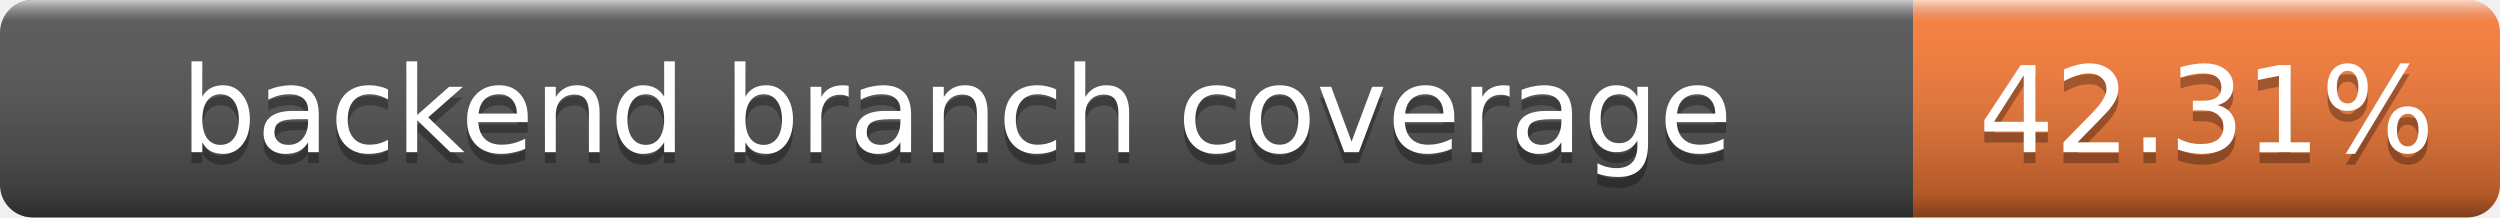
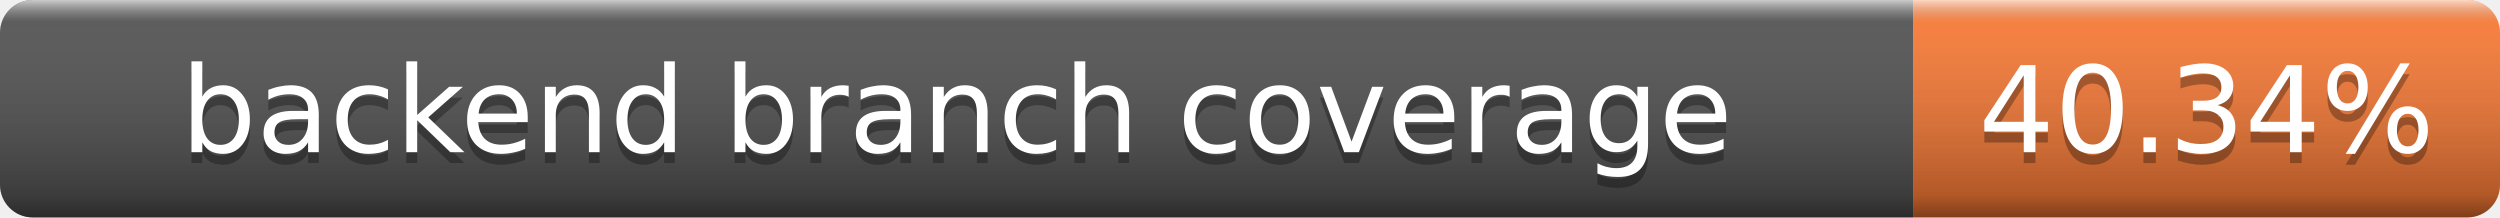
- <svg xmlns="http://www.w3.org/2000/svg" width="230" height="20" role="img" aria-label="backend branch coverage: 42.31%">
+ <svg xmlns="http://www.w3.org/2000/svg" width="230" height="20" role="img" aria-label="backend branch coverage: 40.34%">
  <linearGradient id="smooth" x2="0" y2="100%">
    <stop offset="0" stop-color="#fff" stop-opacity=".7" />
    <stop offset=".1" stop-color="#aaa" stop-opacity=".1" />
    <stop offset=".9" stop-color="#000" stop-opacity=".3" />
    <stop offset="1" stop-color="#000" stop-opacity=".5" />
  </linearGradient>
  <clipPath id="round">
    <rect width="230" height="20" rx="3" fill="#fff" />
  </clipPath>
  <g clip-path="url(#round)">
    <rect width="176" height="20" fill="#555" />
    <rect x="176" width="54" height="20" fill="#fe7d37" />
    <rect width="230" height="20" fill="url(#smooth)" />
  </g>
  <g fill="#fff" text-anchor="middle" font-family="DejaVu Sans,Verdana,Geneva,sans-serif" font-size="11">
    <text x="88.0" y="15" fill="#010101" fill-opacity=".3">backend branch coverage</text>
    <text x="88.0" y="14">backend branch coverage</text>
-     <text x="203.0" y="15" fill="#010101" fill-opacity=".3">42.31%</text>
-     <text x="203.0" y="14">42.31%</text>
+     <text x="203.0" y="15" fill="#010101" fill-opacity=".3">40.34%</text>
+     <text x="203.0" y="14">40.34%</text>
  </g>
</svg>
